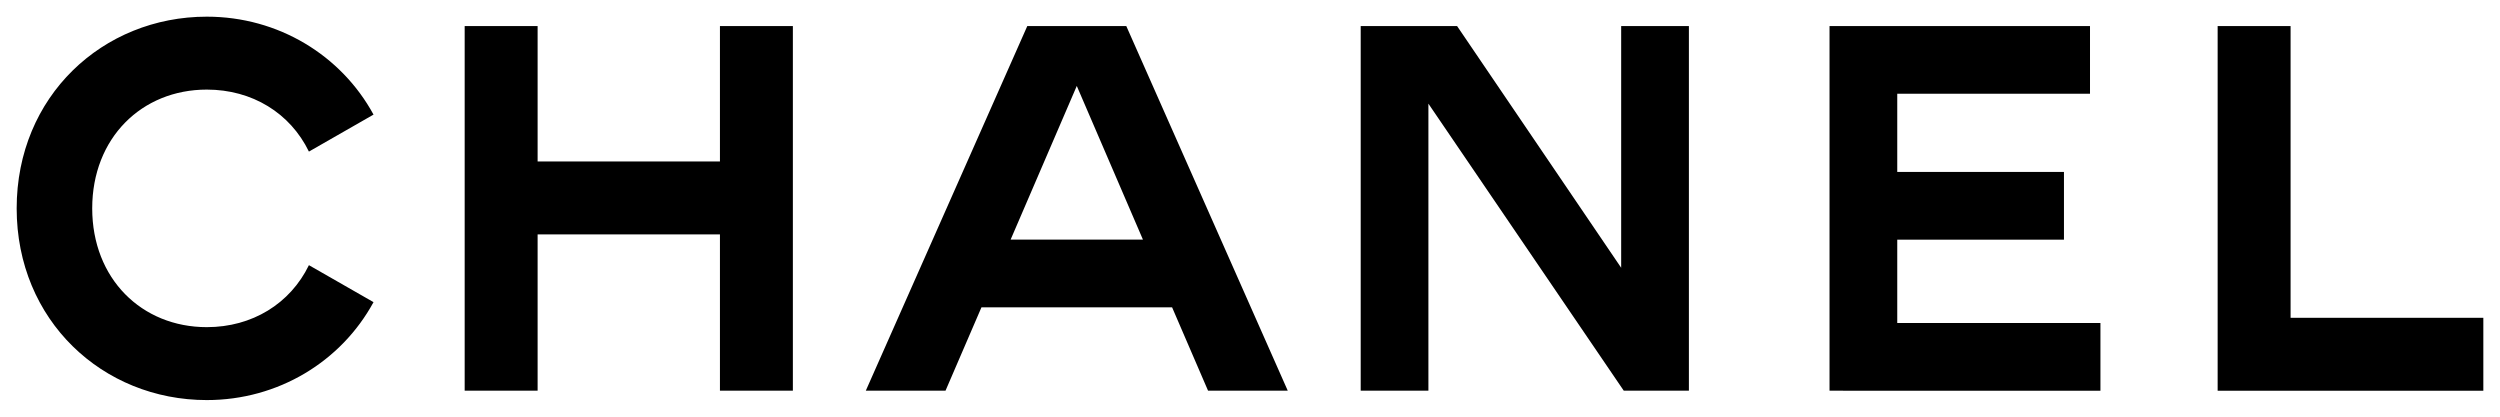
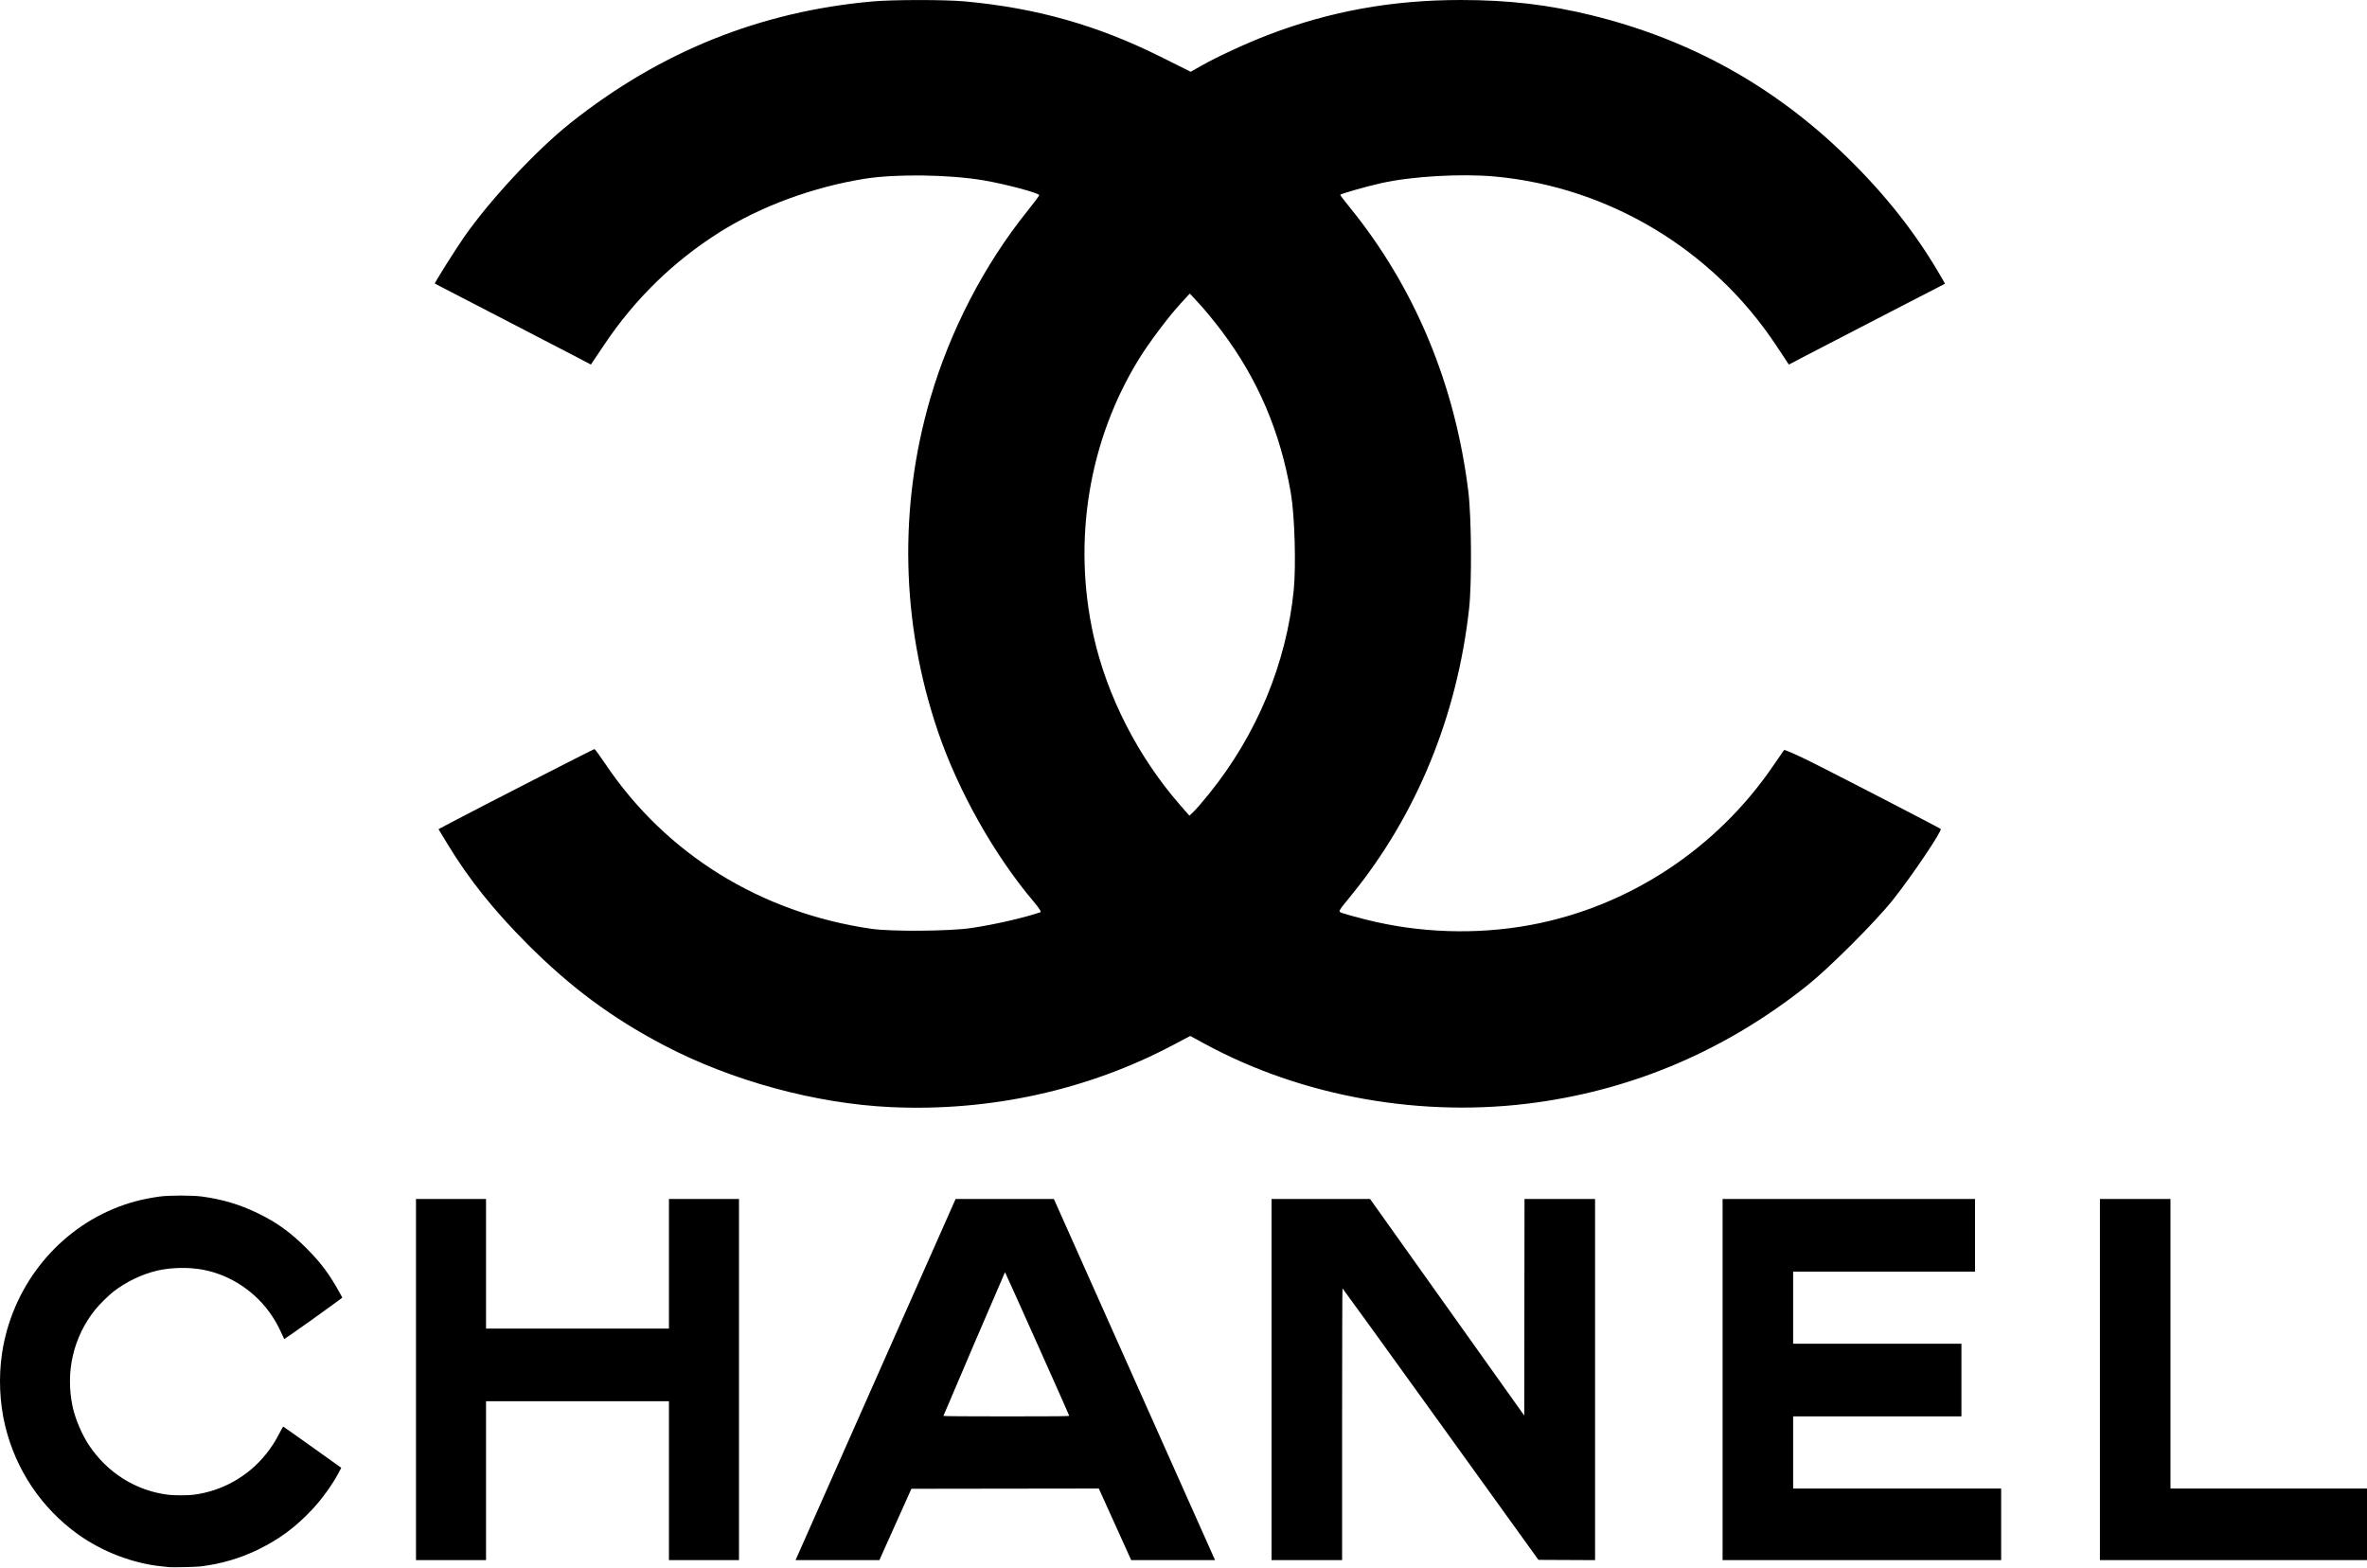
- <svg xmlns="http://www.w3.org/2000/svg" version="1.1" x="0px" y="0px" width="3000" height="500.088" viewBox="0 0 3000 500.088" xml:space="preserve" id="svg2">
-   <defs id="defs20" />
-   <style type="text/css" id="style4">
- 
- 	.st0{fill:#1D1D1B;}
- 
- </style>
-   <path d="M 248.178,20 C 123.147,20 20,115.635 20,250.044 c 0,134.401 103.147,230.044 228.178,230.044 85.645,0 161.289,-46.231 200.048,-117.508 l -77.518,-44.383 c -22.504,46.252 -68.142,74.38 -122.529,74.38 -78.144,0 -137.528,-58.139 -137.528,-142.533 0,-84.394 59.384,-142.533 137.528,-142.533 54.388,0 100.025,28.136 122.529,74.396 l 77.518,-44.383 C 409.466,66.265 333.823,20 248.178,20 Z m 309.429,11.249 0,437.575 87.528,0 0,-187.527 218.796,0 0,187.544 87.512,0 0,-437.591 -87.512,0 0,162.536 -218.796,0 0,-162.536 -87.528,0 z m 675.151,0 -193.804,437.591 95.655,0 43.128,-100.016 228.789,0 43.145,100.016 95.638,0 -193.771,-437.591 -118.78,0 z m 400.079,0 0,437.591 81.251,0 0,-344.447 234.438,344.447 78.146,0 0,-437.591 -81.268,0 0,290.07 -196.91,-290.07 -115.658,0 z m 562.598,0 0,437.591 325.088,0.017 0,-81.268 -243.82,0 0,-100.016 200.048,0 0,-81.284 -200.048,0 0,-93.772 231.3,0 0,-81.268 -312.567,0 z m 465.738,0 0,437.591 0,0.017 318.828,0 0,-87.512 -231.3,0 0,-350.096 -87.528,0 z m -1369.033,71.886 79.401,184.422 -158.803,0 79.401,-184.422 z" id="path6" />
+ <svg xmlns="http://www.w3.org/2000/svg" width="4528.955" height="2998.568" viewBox="0 0 4528.955 2998.568">
+   <path d="M323.955 2998.336c-1.925-.221-8.45-.897-14.5-1.505-55.227-5.546-114.181-28.13-160.524-61.494-69.482-50.023-118.445-122.861-138.868-206.583-10.853-44.487-13.01-94.33-6.069-140.183 18.611-122.938 99.85-228.241 212.545-275.507 28.125-11.795 56.037-19.254 88.916-23.761 18.226-2.497 62.613-2.511 81-.022 38.993 5.275 72.043 15.108 106 31.538 37.364 18.078 63.222 36.692 94.521 68.044 27.362 27.409 44.258 50.221 63.847 86.208l4.167 7.655-14.768 10.924c-20.344 15.048-68.065 49.098-83.607 59.654l-12.84 8.721-5.281-11.479c-6.53-14.191-11.179-22.602-18.707-33.845-30.08-44.922-78.047-77.008-130.332-87.181-27.666-5.383-61.726-4.783-89 1.566-28.64 6.668-59.741 21.625-83.5 40.159-9.577 7.471-27.203 24.95-34.958 34.669-41.845 52.436-57.258 119.238-42.907 185.961 4.969 23.1 17.83 53.281 31.247 73.327 35.51 53.054 89.94 87.044 151.592 94.664 10.899 1.348 37.153 1.348 48.052 0 54.599-6.749 105.048-35.116 139.521-78.452 10.152-12.763 17.227-23.81 25.296-39.5 3.536-6.875 6.724-12.5 7.085-12.5s25.498 17.739 55.86 39.422l55.204 39.421-5.594 10.579c-11.609 21.956-31.58 49.555-50.181 69.347-31.69 33.72-62.557 56.634-102.718 76.255-34.687 16.945-71.442 27.754-110.5 32.494-8.757 1.064-53.773 2.116-59.999 1.404zm472-358.92v-345.5h134v248h350v-248h134v691h-134v-304h-350v304h-134v-345.5zm753.38 284.25c14.936-33.688 83.848-189.162 153.137-345.5l125.982-284.249 94 .01 94 .011 152.289 341.239c83.759 187.682 153.148 343.151 154.201 345.489l1.912 4.25h-160.451l-30.977-68.495-30.976-68.495-179.301.245-179.302.245-30.63 68.25-30.629 68.25h-160.414l27.159-61.25zm496.443-215.144c-.565-2.438-122.302-274.551-122.823-274.544-.372.005-115.987 269.831-117.834 275.004-.205.574 46.026.934 120.324.934 102.633 0 120.607-.208 120.333-1.394zm387.177-69.106v-345.5l94.25.021 94.25.021 147.5 207.165 147.5 207.165.252-207.186.252-207.186h134.996v691.018l-54.167-.259-54.167-.259-187.083-259.712c-102.896-142.842-187.421-259.729-187.833-259.75-.413-.021-.75 116.962-.75 259.962v260h-135v-345.5zm863 0v-345.5h483v139h-348v138h322v139h-322v138h398v137h-533v-345.5zm722 0v-345.5h135v554h376v137h-511v-345.5zM1704.49 2118.177c-144.237-6.672-304.854-50.467-434.34-118.43-99.406-52.176-178.192-110.562-260.728-193.224-64.645-64.742-112.337-124.38-152.708-190.955l-17.673-29.145 25.072-13.298c48.854-25.911 271.564-139.951 273.312-139.951.976 0 10.177 12.523 20.446 27.83 116.062 172.987 297.632 285.518 510.111 316.146 37.145 5.354 148.843 4.5 189.292-1.447 45.009-6.618 98.995-18.892 133.285-30.303 2.231-.742-2.031-7.666-11.842-19.229-75.949-89.527-145.184-212.405-184.135-326.799-70.457-206.927-75.473-429.046-14.4-637.745 37.925-129.599 103.194-255.391 185.852-358.189 12.315-15.315 22.392-28.828 22.392-30.027 0-4.079-64.524-21.254-106.814-28.432-65.337-11.089-167.621-12.464-226.671-3.047-99.357 15.846-200.203 53.057-279.007 102.949-87.817 55.6-161.048 127.051-219.485 214.153l-25.804 38.459-32.845-17.243c-18.064-9.483-85.17-44.26-149.123-77.279S832.2 542.76 831.957 542.546c-1.017-.897 39.021-64.578 55.501-88.274 50.039-71.947 138.893-167.231 204.539-219.341 171.658-136.26 362.491-213 577.338-232.165 39.854-3.556 138.676-3.587 177.122-.057 136.4 12.522 253.321 45.595 374.116 105.818l57.729 28.782 19.34-11.005c31.23-17.771 86.717-43.412 128.857-59.548C2544.736 21.485 2663.812-.064 2795.375 0c91.873.045 168.518 9.072 251.721 29.647 187.973 46.482 348.274 135.628 486.39 270.487 74.878 73.112 133.559 147.761 180.938 230.175l7.18 12.491-116.86 60.287c-64.274 33.159-131.51 67.97-149.413 77.357l-32.551 17.07-24.605-37.117c-121.404-183.138-319.99-302.365-537.355-322.618-64.35-5.996-159.903-.475-217.986 12.596-29.893 6.727-78.421 20.592-78.408 22.402.008.946 7.947 11.455 17.644 23.354 124.563 152.839 202.339 339.146 227.469 544.888 5.998 49.106 6.798 174.479 1.423 223.093-22.699 205.295-100.324 394.752-224.231 547.272-28.091 34.576-26.891 32.184-17.882 35.664 4.254 1.644 24.162 7.151 44.241 12.238 102.046 25.856 211.894 29.51 315.034 10.477 187.592-34.617 356.545-145.562 465.211-305.489 10.105-14.874 19.232-28.039 20.28-29.26 1.048-1.219 26.097 9.91 55.664 24.731 58.571 29.36 242.036 124.3 244.004 126.267 3.278 3.278-55.192 90.072-91.051 135.156-33.948 42.682-122.933 131.563-165.446 165.255-153.637 121.754-326.053 196.198-515.962 222.777-218.054 30.518-448.982-10.353-636.874-112.716l-26.555-14.466-32.936 17.426c-163.19 86.342-350.376 127.501-539.969 118.733zm609.199-599.82c90.94-112.57 147.682-249.121 161.666-389.052 4.693-46.964 1.904-142.632-5.405-185.396-20.114-117.676-63.151-218.537-132.577-310.706-13.074-17.355-32.111-40.558-42.307-51.558l-18.537-20.003-17.199 18.65c-22.672 24.583-60.453 74.737-79.496 105.528-96.69 156.35-128.26 348.432-87.313 531.25 25.767 115.044 85.009 230.936 164.846 322.477l18.385 21.08 8.046-7.615c4.424-4.187 17.875-19.783 29.891-34.655z" />
</svg>
